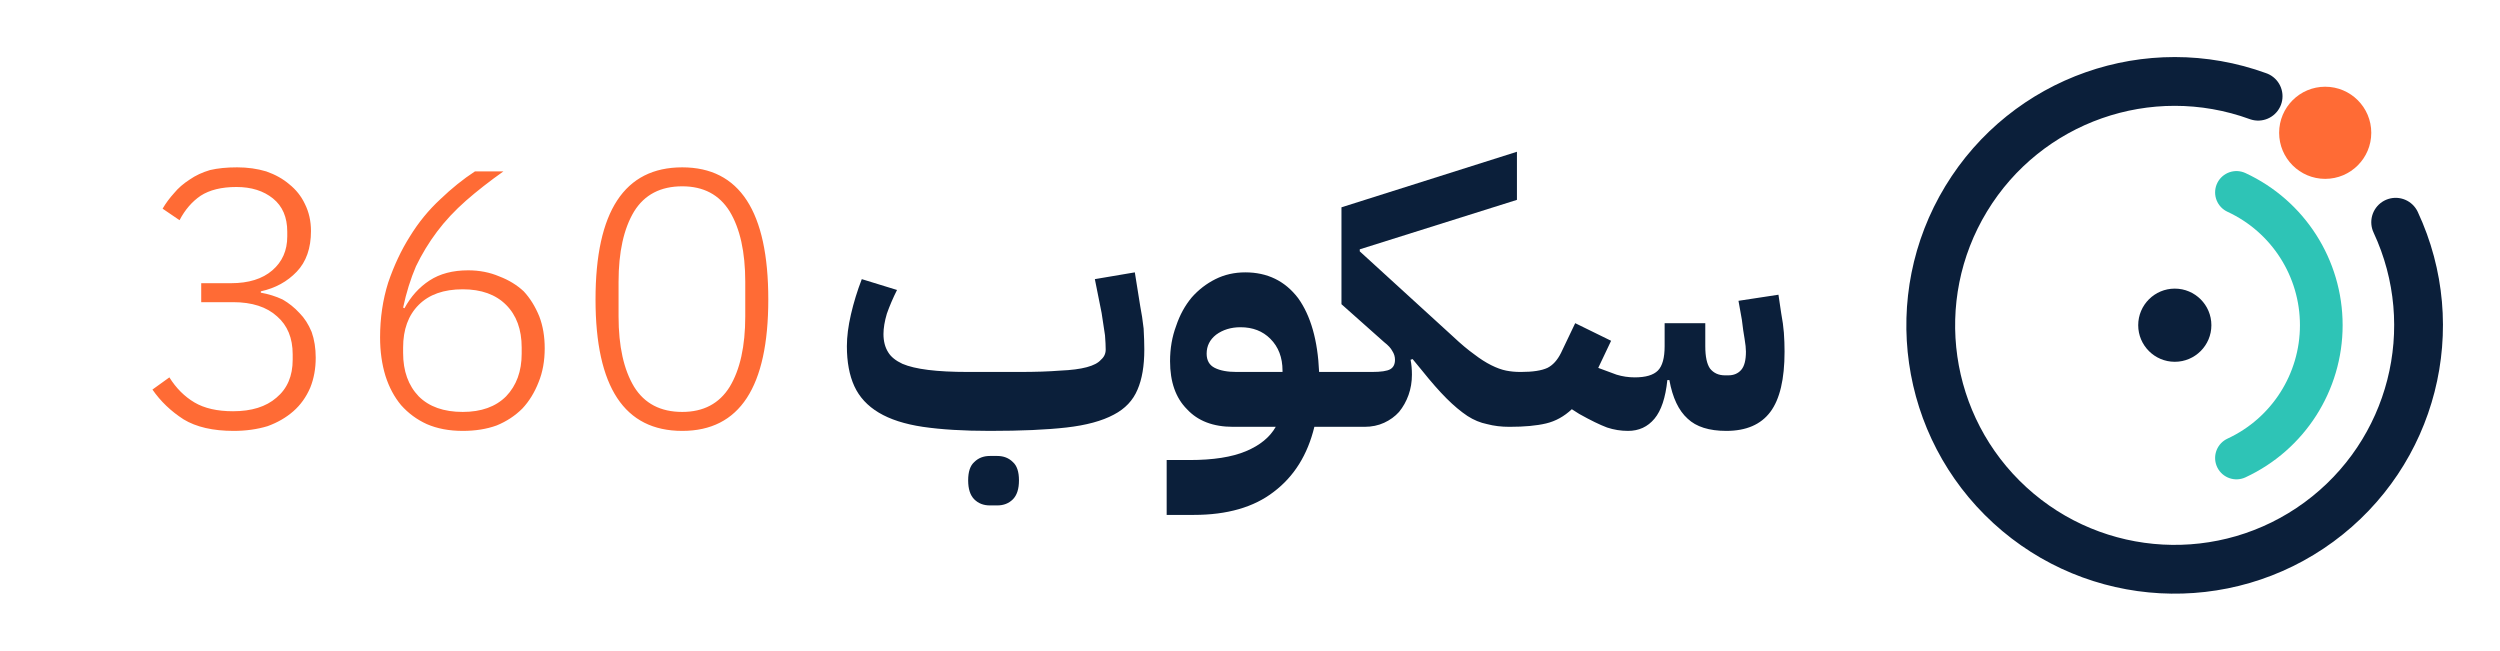
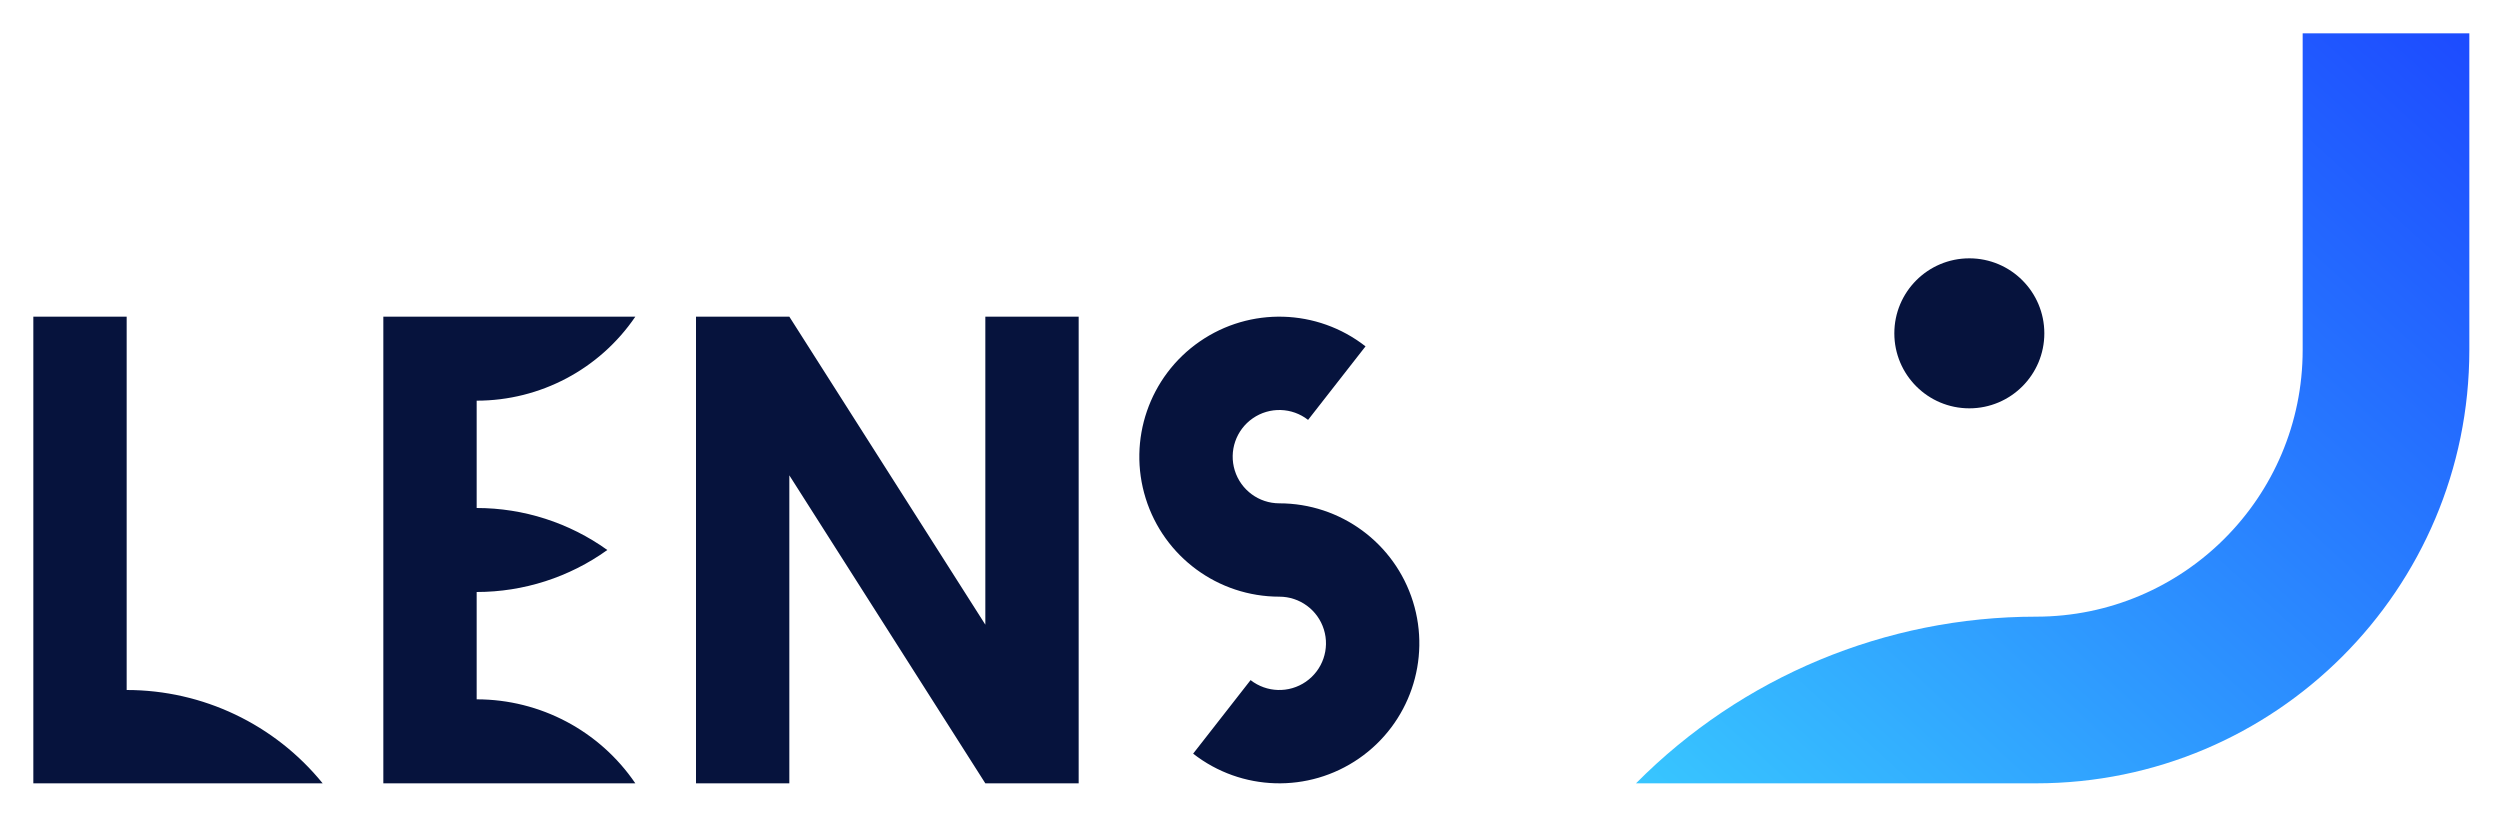
- <svg xmlns="http://www.w3.org/2000/svg" viewBox="0 0 369 96" width="369" height="96">
-   <path d="M353.6,32.8A36.0,36.0 0 1 1 333.3,14.2" fill="none" stroke="#0B1F3A" stroke-width="7.2" stroke-linecap="round" />
-   <path d="M330.1,28.4A21.6,21.6 0 0 1 330.1,67.6" fill="none" stroke="#2EC4B6" stroke-width="6.3" stroke-linecap="round" />
-   <circle cx="343.2" cy="19.6" r="6.8" fill="#FF6B35" />
-   <circle cx="321" cy="48.0" r="5.4" fill="#0B1F3A" />
-   <path d="M146.1 63.6Q140.3 63.6 136.2 63Q132.2 62.4 129.7 60.9Q127.2 59.4 126.1 57Q125 54.6 125 51.1Q125 49 125.6 46.4Q126.2 43.8 127.2 41.2L132.4 42.8Q131.5 44.6 130.9 46.3Q130.4 48 130.4 49.3Q130.4 50.9 131.1 52Q131.7 53 133.2 53.7Q134.6 54.3 137 54.6Q139.4 54.9 142.9 54.9H150.5Q154 54.9 156.5 54.7Q158.9 54.6 160.4 54.2Q161.9 53.8 162.5 53.1Q163.2 52.5 163.2 51.6Q163.2 50.8 163.1 49.5Q162.9 48.3 162.6 46.2L161.6 41.2L167.5 40.2L168.3 45.2Q168.6 46.7 168.8 48.5Q168.9 50.3 168.9 51.6Q168.9 55.2 167.9 57.5Q166.9 59.9 164.4 61.2Q161.8 62.6 157.4 63.1Q153 63.6 146.1 63.6ZM146.1 74.6Q144.7 74.6 143.8 73.7Q142.9 72.8 142.9 70.9Q142.9 69 143.8 68.2Q144.7 67.3 146.1 67.3H147.2Q148.6 67.3 149.5 68.2Q150.4 69 150.4 70.9Q150.4 72.8 149.5 73.7Q148.6 74.6 147.2 74.6ZM172.2 67.9H175.6Q180.8 67.9 183.9 66.6Q187 65.3 188.3 63H182Q177.6 63 175.2 60.4Q172.7 57.9 172.7 53.3Q172.7 50.5 173.6 48.1Q174.4 45.7 175.9 43.9Q177.4 42.2 179.4 41.2Q181.4 40.2 183.8 40.2Q188.7 40.2 191.6 44Q194.4 47.9 194.7 54.9H197.4V61.4L195.8 63H194Q192.5 69.2 188 72.6Q183.6 76 176.2 76H172.2ZM178.1 52.2Q178.1 53.7 179.3 54.3Q180.5 54.9 182.5 54.9H189.3V54.7Q189.3 51.8 187.5 50Q185.8 48.3 183.1 48.3Q181 48.3 179.5 49.4Q178.1 50.5 178.1 52.2ZM195.8 56.5 197.4 54.9H202.5Q204.5 54.9 205.2 54.5Q205.9 54.1 205.9 53.1Q205.9 52.4 205.5 51.8Q205.2 51.2 204.3 50.5L198 44.9V30.6L223.9 22.4V29.5L200.7 36.8V37.1L214.5 49.7Q216.2 51.3 217.6 52.3Q218.9 53.3 220.1 53.9Q221.3 54.5 222.3 54.7Q223.3 54.9 224.4 54.9V61.4L222.8 63Q221 63 219.5 62.6Q218 62.3 216.6 61.4Q215.1 60.4 213.5 58.8Q211.9 57.2 209.9 54.7L208.5 53L208.2 53.1Q208.4 54.1 208.4 55.3Q208.4 56.9 207.9 58.3Q207.4 59.7 206.5 60.8Q205.6 61.8 204.3 62.4Q203 63 201.4 63H195.8ZM222.8 56.5 224.4 54.9H224.5Q227.1 54.9 228.4 54.3Q229.6 53.7 230.4 52.1L232.5 47.7L237.8 50.3L235.9 54.3Q237.2 54.8 238.6 55.3Q239.9 55.7 241.3 55.7Q243.7 55.7 244.7 54.7Q245.7 53.7 245.7 51.1V47.7H251.7V51.1Q251.7 53.4 252.4 54.4Q253.2 55.4 254.6 55.4H255.1Q256.3 55.4 257 54.6Q257.7 53.8 257.7 51.9Q257.7 51.2 257.5 50Q257.3 48.9 257.1 47.2L256.6 44.4L262.5 43.5L262.9 46.2Q263.2 47.8 263.3 49.1Q263.4 50.5 263.4 51.9Q263.4 58 261.3 60.8Q259.2 63.6 254.8 63.6Q251 63.6 249.1 61.8Q247.1 60 246.4 56.1H246.1Q245.7 60 244.2 61.8Q242.7 63.6 240.3 63.6Q238.7 63.6 237.2 63.1Q235.6 62.5 233.1 61.1L232 60.4Q230.3 62 228.2 62.5Q226.1 63 222.8 63Z" fill="#0B1F3A" />
-   <path d="M34.1 41.8Q38 41.8 40.2 39.9Q42.4 38 42.4 34.9V34.2Q42.4 31 40.3 29.3Q38.2 27.6 34.9 27.6Q31.6 27.6 29.6 28.9Q27.7 30.2 26.5 32.5L24 30.8Q24.7 29.6 25.7 28.5Q26.6 27.4 28 26.5Q29.3 25.6 31 25.1Q32.7 24.7 35 24.7Q37.3 24.7 39.3 25.3Q41.3 26 42.7 27.2Q44.2 28.4 45 30.1Q45.9 31.9 45.9 34.1Q45.9 37.9 43.8 40.1Q41.7 42.3 38.5 43V43.2Q40.2 43.5 41.7 44.2Q43.1 45 44.2 46.2Q45.3 47.3 46 49Q46.6 50.7 46.6 52.8Q46.6 55.2 45.8 57.2Q44.9 59.3 43.3 60.7Q41.7 62.1 39.5 62.9Q37.2 63.6 34.5 63.6Q29.9 63.6 27.1 61.9Q24.3 60.1 22.5 57.5L25 55.7Q26.5 58.1 28.7 59.4Q30.9 60.7 34.4 60.7Q38.5 60.7 40.8 58.7Q43.2 56.7 43.2 53.1V52.3Q43.2 48.7 40.9 46.7Q38.6 44.6 34.4 44.6H29.7V41.8ZM68.3 63.6Q65.3 63.6 63 62.6Q60.8 61.6 59.2 59.8Q57.7 58 56.9 55.5Q56.1 52.9 56.1 49.8Q56.1 45.5 57.3 41.7Q58.6 37.9 60.5 34.9Q62.4 31.8 65 29.4Q67.5 27 70.1 25.3H74.3Q71.2 27.5 68.8 29.6Q66.3 31.8 64.5 34.2Q62.7 36.6 61.4 39.3Q60.2 42.1 59.5 45.4L59.7 45.5Q61.1 42.9 63.4 41.4Q65.7 39.9 69.1 39.9Q71.6 39.9 73.7 40.8Q75.8 41.6 77.3 43Q78.7 44.5 79.6 46.7Q80.4 48.8 80.4 51.4Q80.4 54.2 79.5 56.4Q78.6 58.7 77.1 60.3Q75.5 61.9 73.3 62.8Q71.1 63.6 68.3 63.6ZM68.3 60.8Q72.4 60.8 74.7 58.5Q77 56.1 77 52.2V51.3Q77 47.3 74.7 45Q72.4 42.7 68.3 42.7Q64.1 42.7 61.8 45Q59.5 47.3 59.5 51.3V52.1Q59.5 56.1 61.8 58.5Q64.1 60.8 68.3 60.8ZM100.7 63.6Q87.9 63.6 87.9 44.2Q87.9 24.7 100.7 24.7Q113.4 24.7 113.4 44.2Q113.4 63.6 100.7 63.6ZM100.7 60.8Q105.4 60.8 107.7 57.1Q110 53.3 110 46.7V41.6Q110 35 107.7 31.2Q105.4 27.5 100.7 27.5Q95.9 27.5 93.6 31.2Q91.3 35 91.3 41.6V46.7Q91.3 53.3 93.6 57.1Q95.9 60.8 100.7 60.8Z" fill="#FF6B35" />
+ <svg xmlns="http://www.w3.org/2000/svg" viewBox="0 0 300 98" width="300" height="98" role="img" aria-label="LENS">
+   <defs>
+     <linearGradient id="g" x1="0" y1="0" x2="1" y2="1">
+       <stop offset="0" stop-color="#1D4BFF" />
+       <stop offset="1" stop-color="#38C6FF" />
+     </linearGradient>
+   </defs>
+   <g transform="translate(304.32,0) scale(-1,1)">
+     <path d="M8 4 H28 V42 A32 32 0 0 0 60 74 A67.60 67.60 0 0 1 108 94 H60 A52 52 0 0 1 8 42 Z" fill="url(#g)" />
+     <circle cx="68" cy="40" r="9" fill="#06133D" />
+   </g>
+   <g transform="translate(4,38) scale(0.56)">
+     <path d="M0 0 H20 V80 A54.10 54.10 0 0 1 62 100 H0 Z M75 0 H129 A41.11 41.11 0 0 1 95 18 V41 A48.06 48.06 0 0 1 123 50 A48.06 48.06 0 0 1 95 59 V82 A41.11 41.11 0 0 1 129 100 H75 Z M142 0 H162 L204 66 V0 H224 V100 H204 L162 34 V100 H142 Z M285.47 6.36 A30 30 0 1 0 267 60 A10 10 0 1 1 260.84 77.88 L248.53 93.64 A30 30 0 1 0 267 40 A10 10 0 1 1 273.16 22.12 Z" fill="#06133D" />
+   </g>
</svg>
